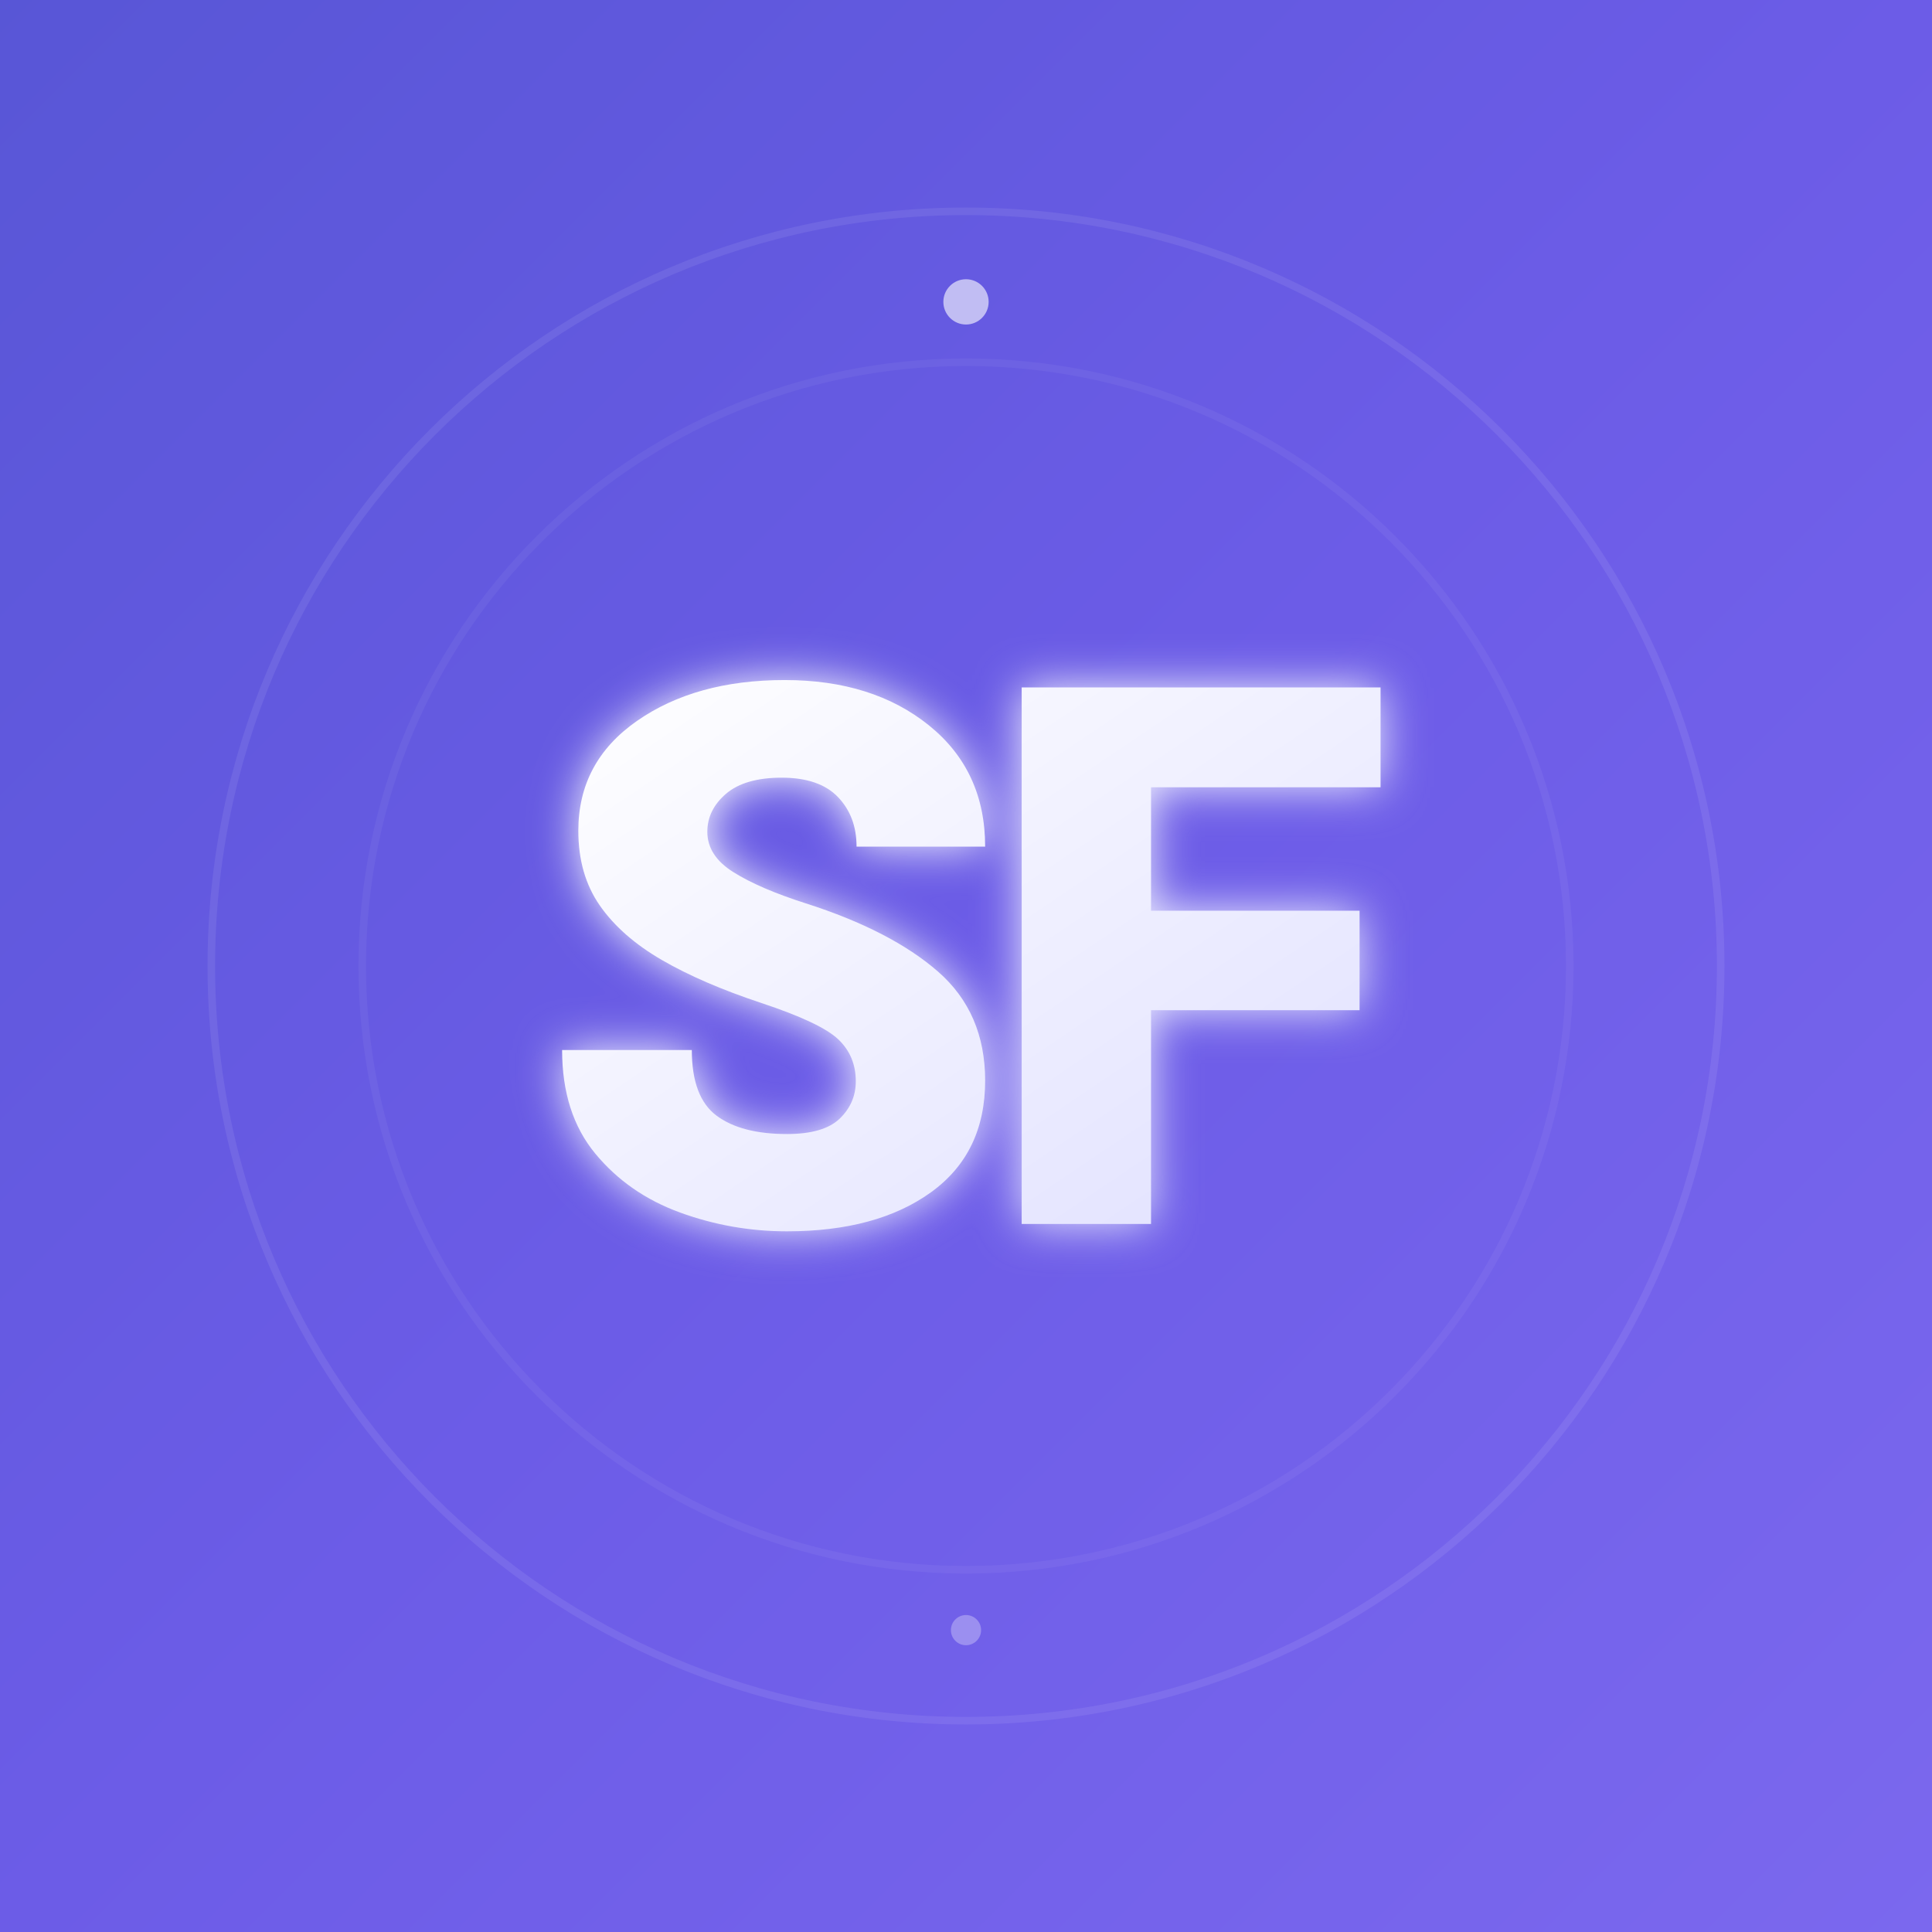
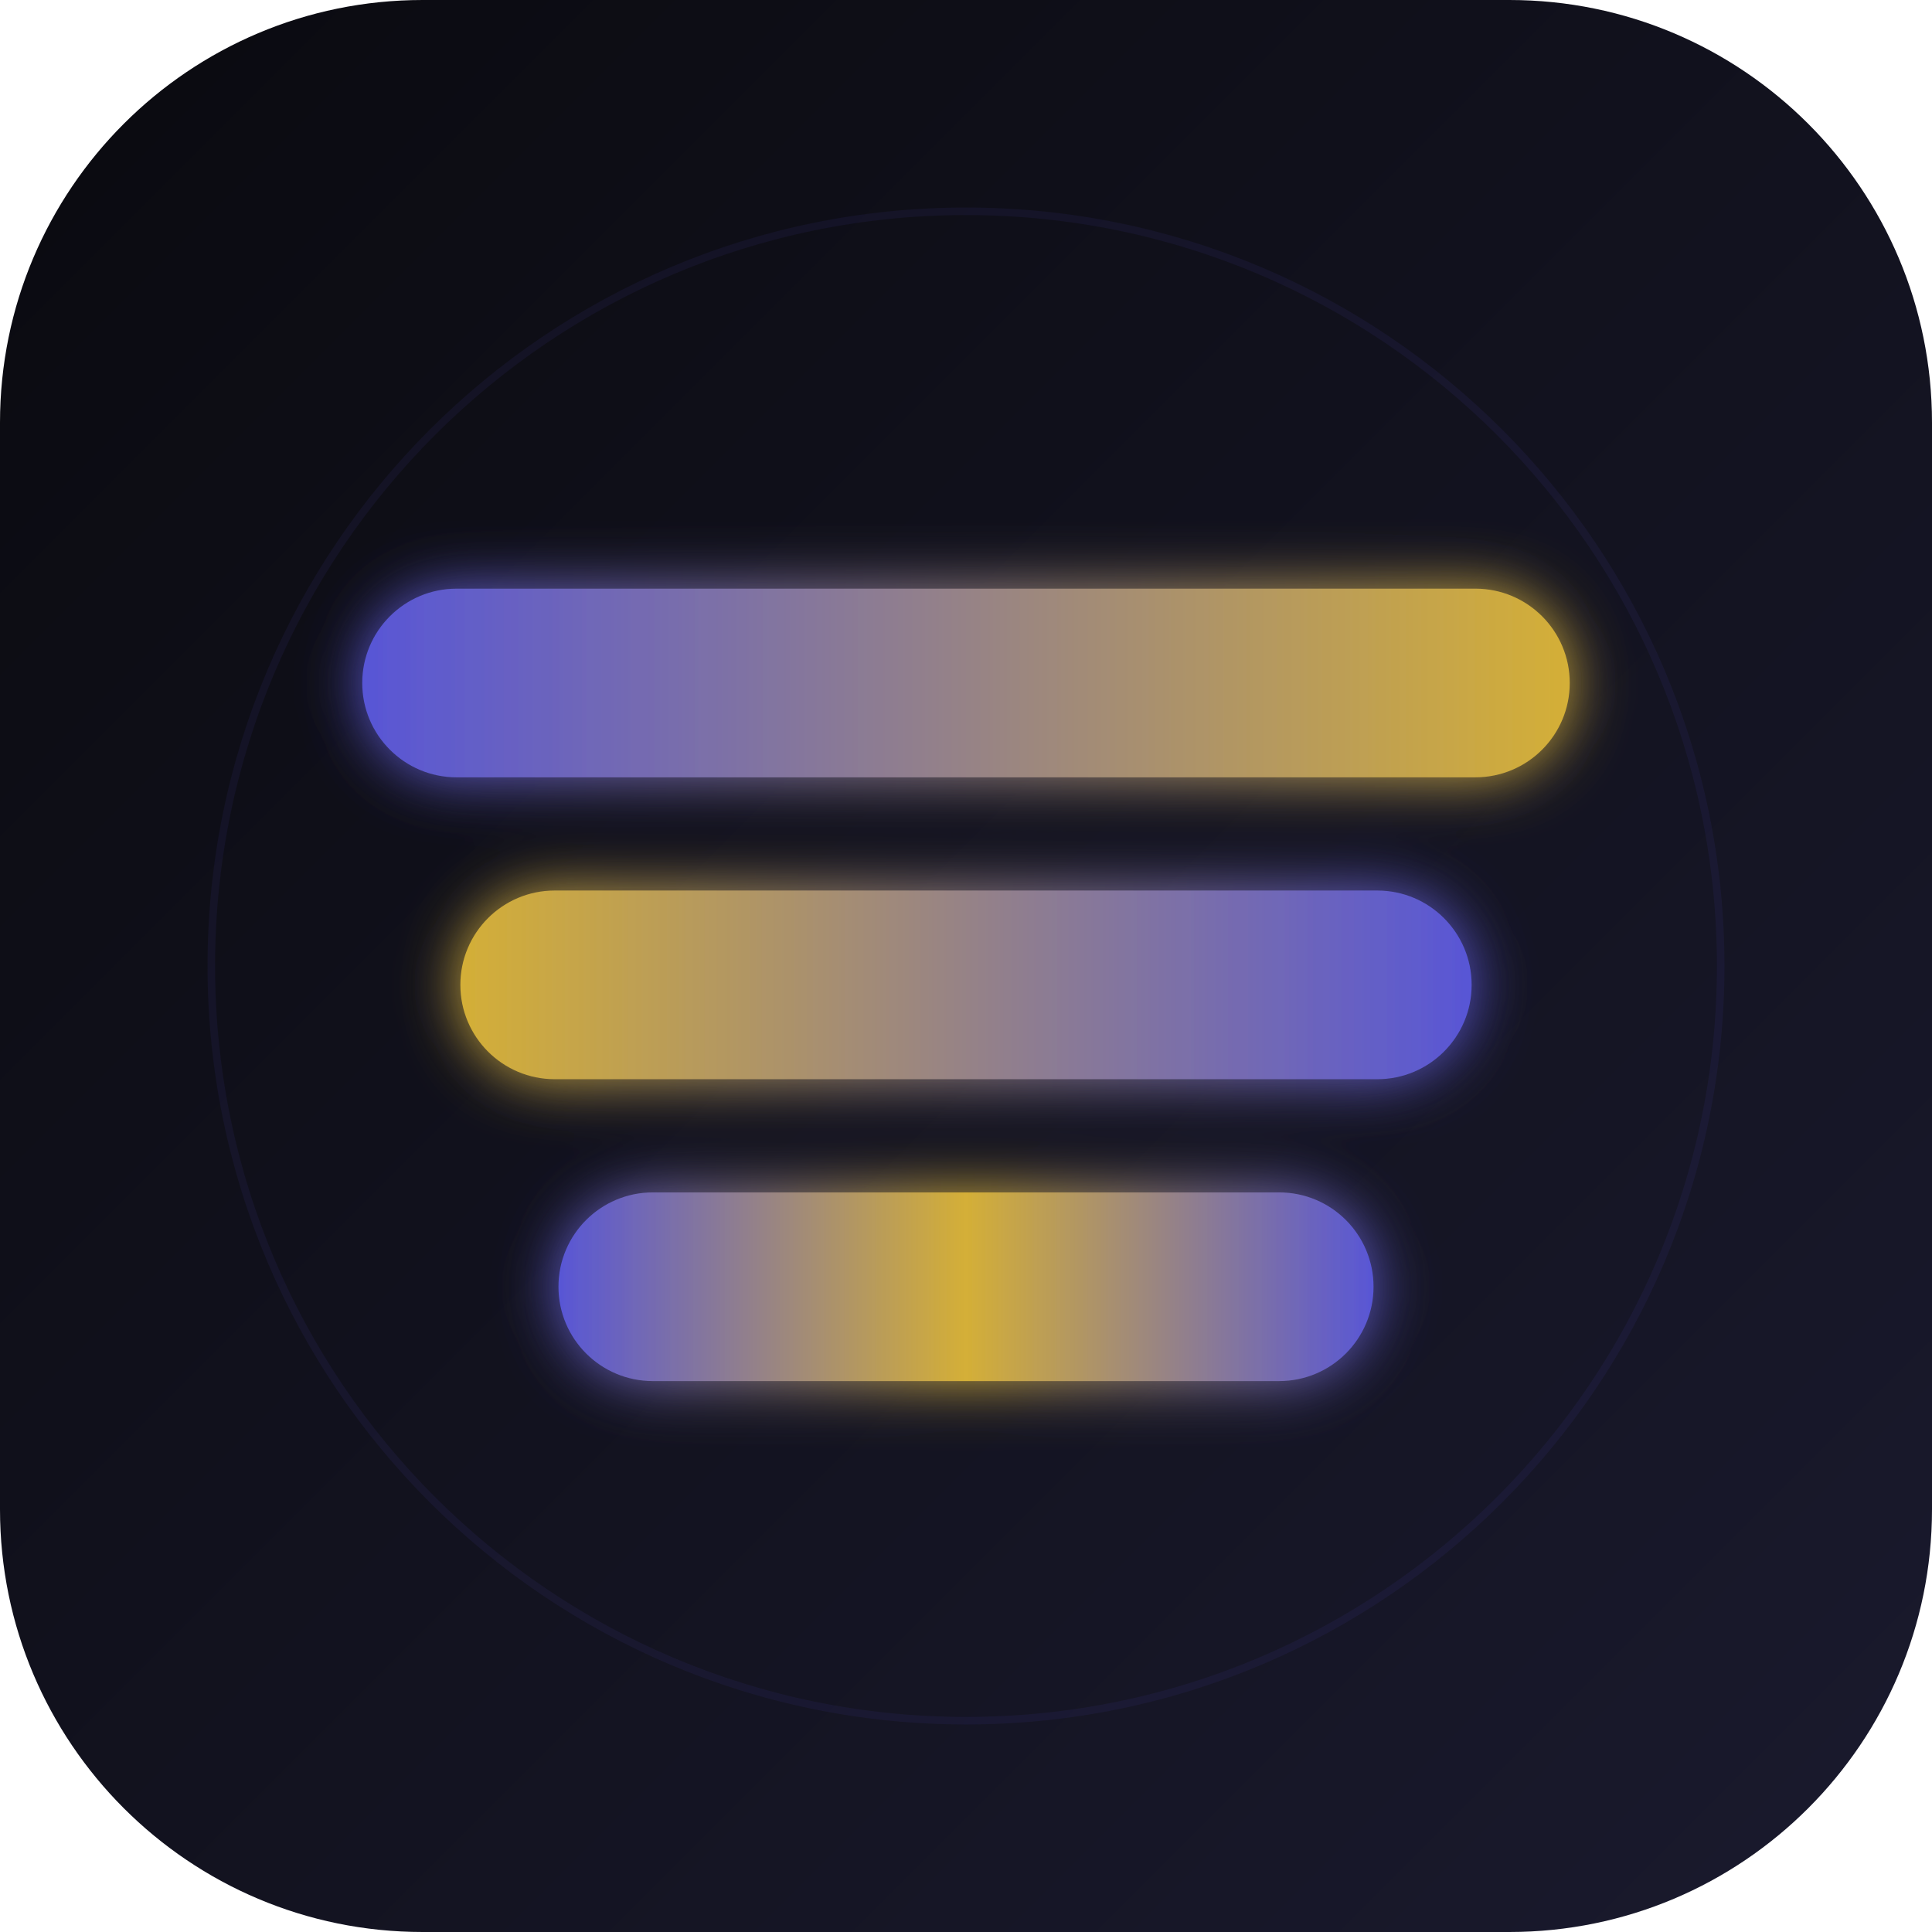
<svg xmlns="http://www.w3.org/2000/svg" viewBox="0 0 512 512">
  <defs>
    <linearGradient id="bgGrad" x1="0%" y1="0%" x2="100%" y2="100%">
+       <stop offset="0%" stop-color="#0a0a0f" />
+       <stop offset="100%" stop-color="#1a1a2e" />
+     </linearGradient>
+     <linearGradient id="bar1" x1="0%" y1="0%" x2="100%" y2="0%">
      <stop offset="0%" stop-color="#5856D6" />
-       <stop offset="50%" stop-color="#6C5CE7" />
-       <stop offset="100%" stop-color="#7B68EE" />
+       <stop offset="100%" stop-color="#D4AF37" />
    </linearGradient>
-     <linearGradient id="logoGrad" x1="0%" y1="0%" x2="100%" y2="100%">
-       <stop offset="0%" stop-color="#FFFFFF" />
-       <stop offset="100%" stop-color="#E0E0FF" />
+     <linearGradient id="bar2" x1="0%" y1="0%" x2="100%" y2="0%">
+       <stop offset="0%" stop-color="#D4AF37" />
+       <stop offset="100%" stop-color="#5856D6" />
    </linearGradient>
-     <filter id="glow" x="-20%" y="-20%" width="140%" height="140%">
-       <feGaussianBlur stdDeviation="6" result="blur" />
+     <linearGradient id="bar3" x1="0%" y1="0%" x2="100%" y2="0%">
+       <stop offset="0%" stop-color="#5856D6" />
+       <stop offset="50%" stop-color="#D4AF37" />
+       <stop offset="100%" stop-color="#5856D6" />
+     </linearGradient>
+     <filter id="glow" x="-30%" y="-30%" width="160%" height="160%">
+       <feGaussianBlur stdDeviation="8" result="blur" />
      <feMerge>
        <feMergeNode in="blur" />
        <feMergeNode in="SourceGraphic" />
      </feMerge>
    </filter>
  </defs>
-   <rect width="512" height="512" fill="url(#bgGrad)" />
-   <circle cx="256" cy="256" r="200" fill="none" stroke="rgba(255,255,255,0.08)" stroke-width="2" />
-   <circle cx="256" cy="256" r="160" fill="none" stroke="rgba(255,255,255,0.05)" stroke-width="2" />
-   <text x="256" y="256" font-family="-apple-system, BlinkMacSystemFont, 'Segoe UI', Roboto, sans-serif" font-size="200" font-weight="800" fill="url(#logoGrad)" text-anchor="middle" dominant-baseline="central" filter="url(#glow)" letter-spacing="-8">SF</text>
-   <circle cx="256" cy="80" r="6" fill="rgba(255,255,255,0.6)" />
-   <circle cx="256" cy="432" r="4" fill="rgba(255,255,255,0.3)" />
+   <rect width="512" height="512" rx="112" fill="url(#bgGrad)" />
+   <circle cx="256" cy="256" r="200" fill="none" stroke="rgba(88,86,214,0.08)" stroke-width="2" />
+   <g filter="url(#glow)" transform="translate(96, 156)">
+     <rect x="0" y="0" width="320" height="50" rx="25" fill="url(#bar1)" />
+     <rect x="26" y="80" width="268" height="50" rx="25" fill="url(#bar2)" />
+     <rect x="52" y="160" width="216" height="50" rx="25" fill="url(#bar3)" />
+   </g>
</svg>
